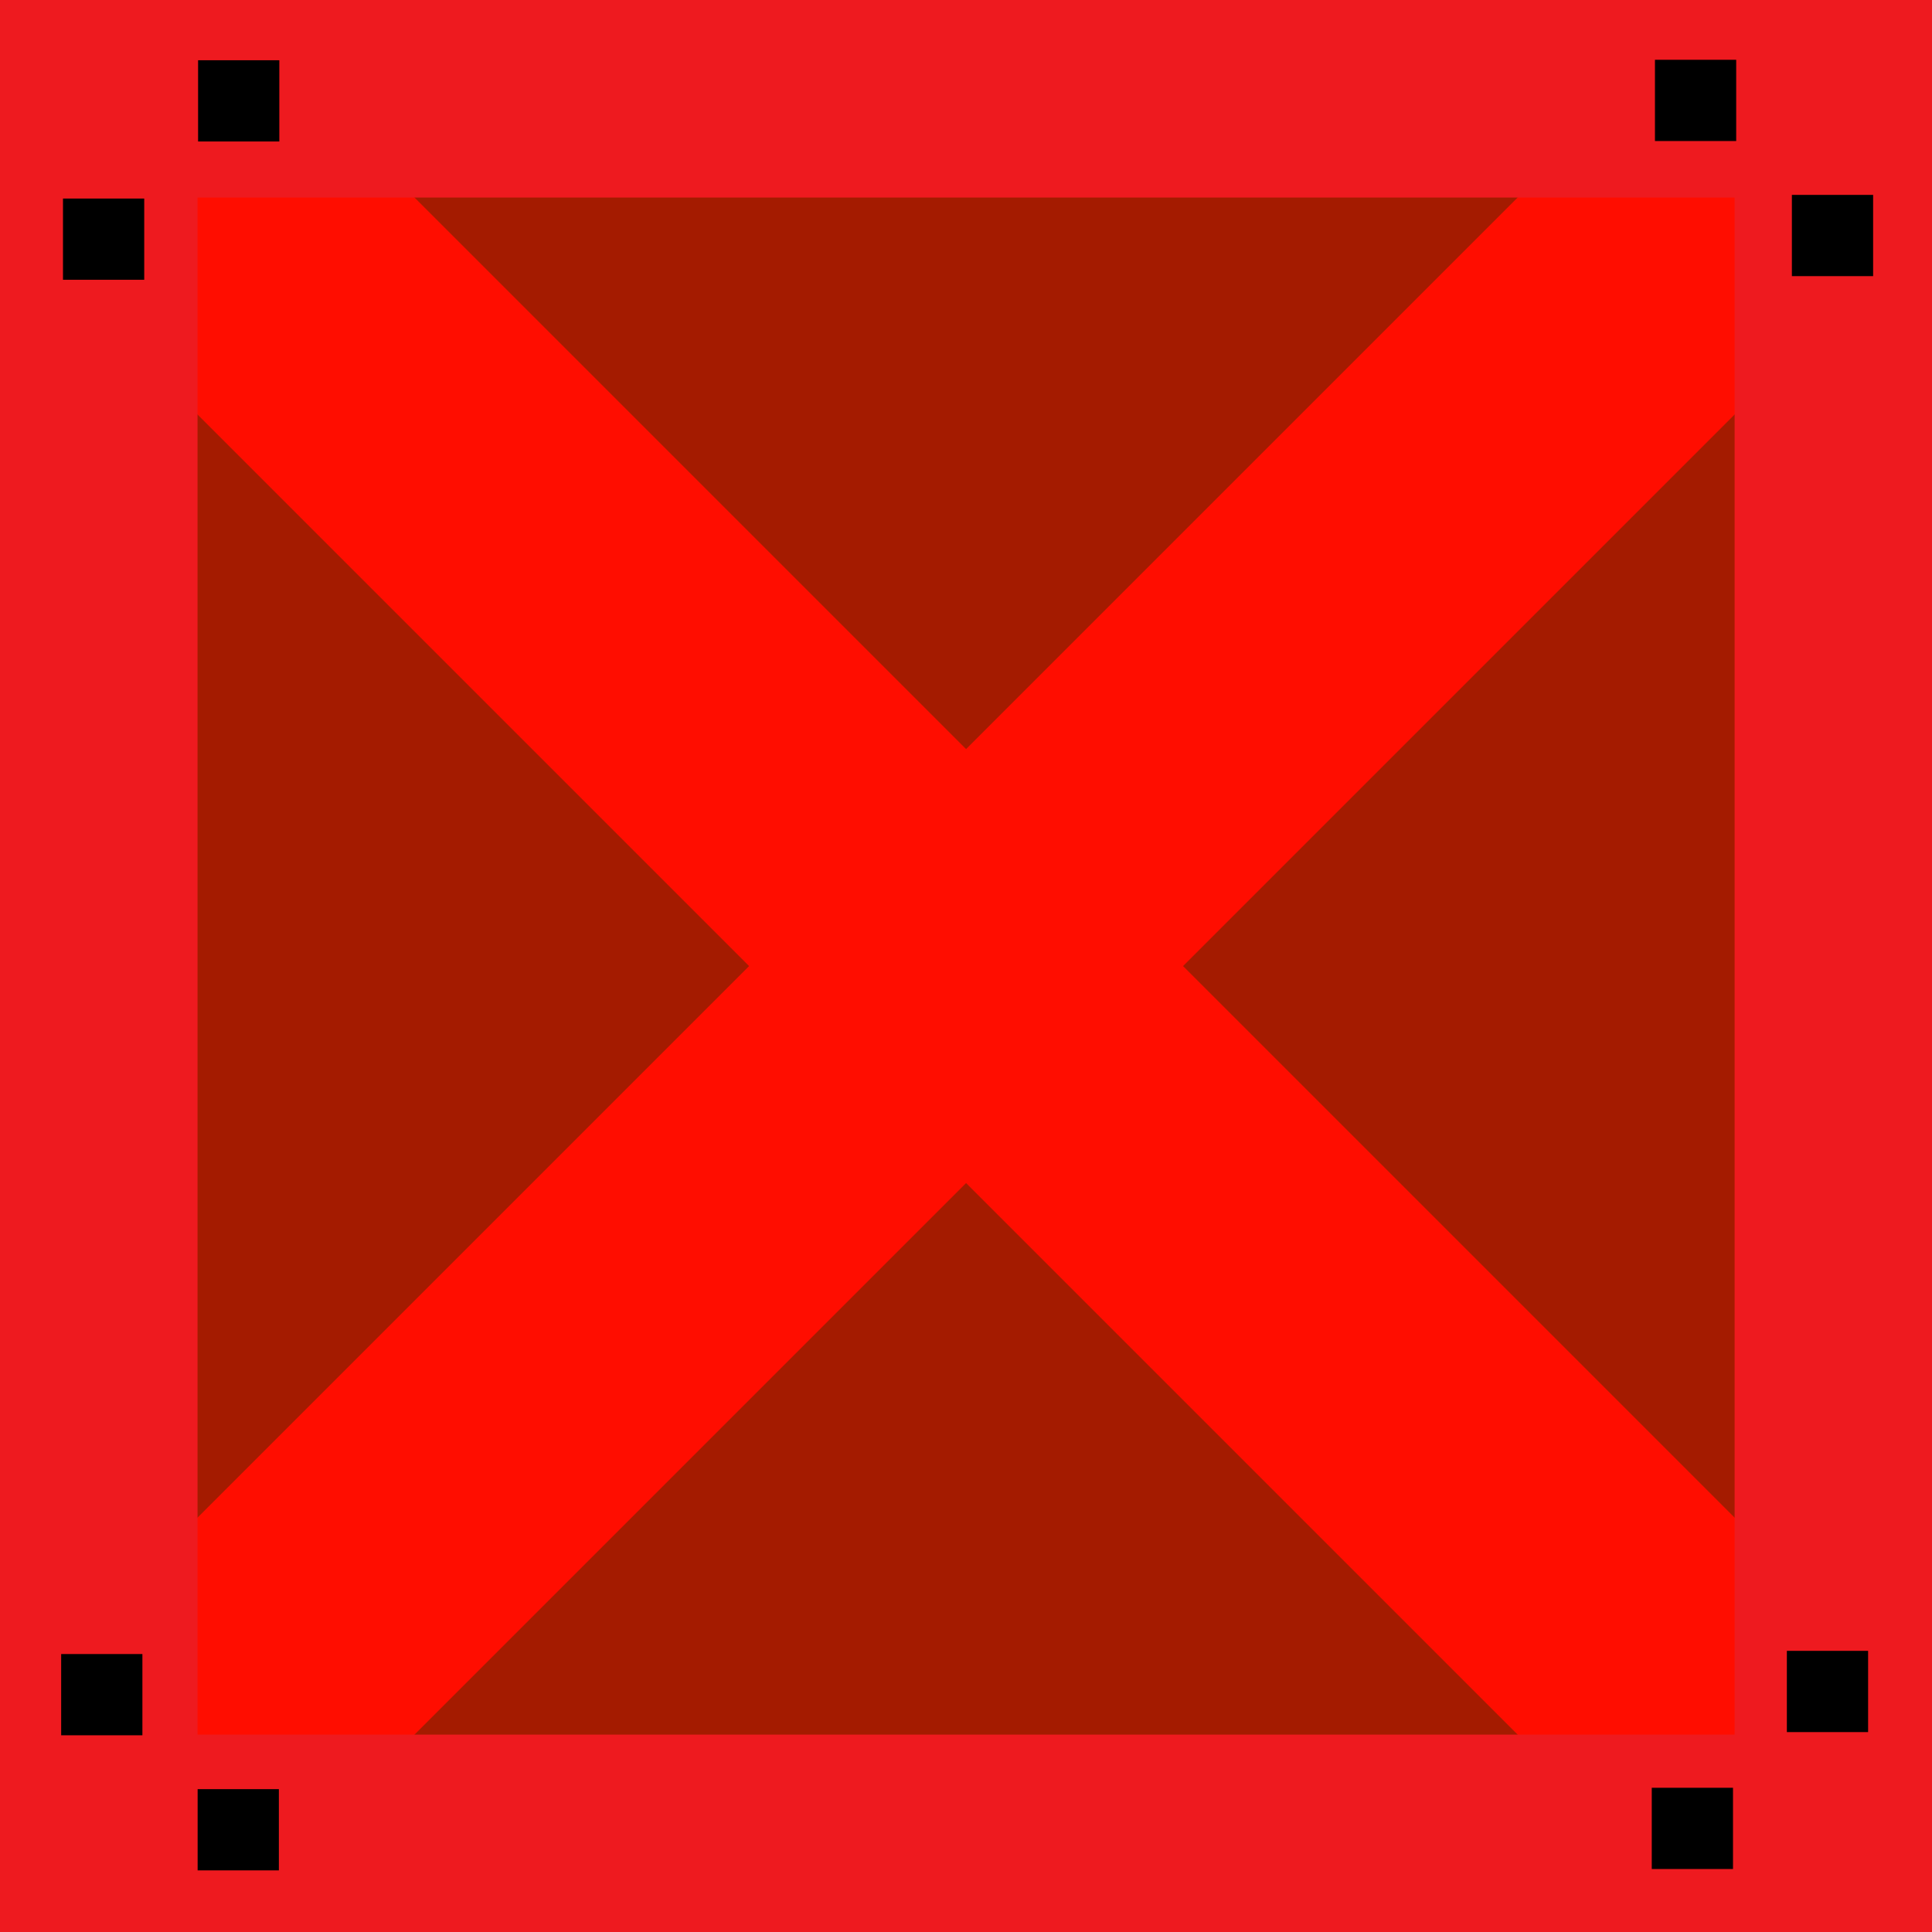
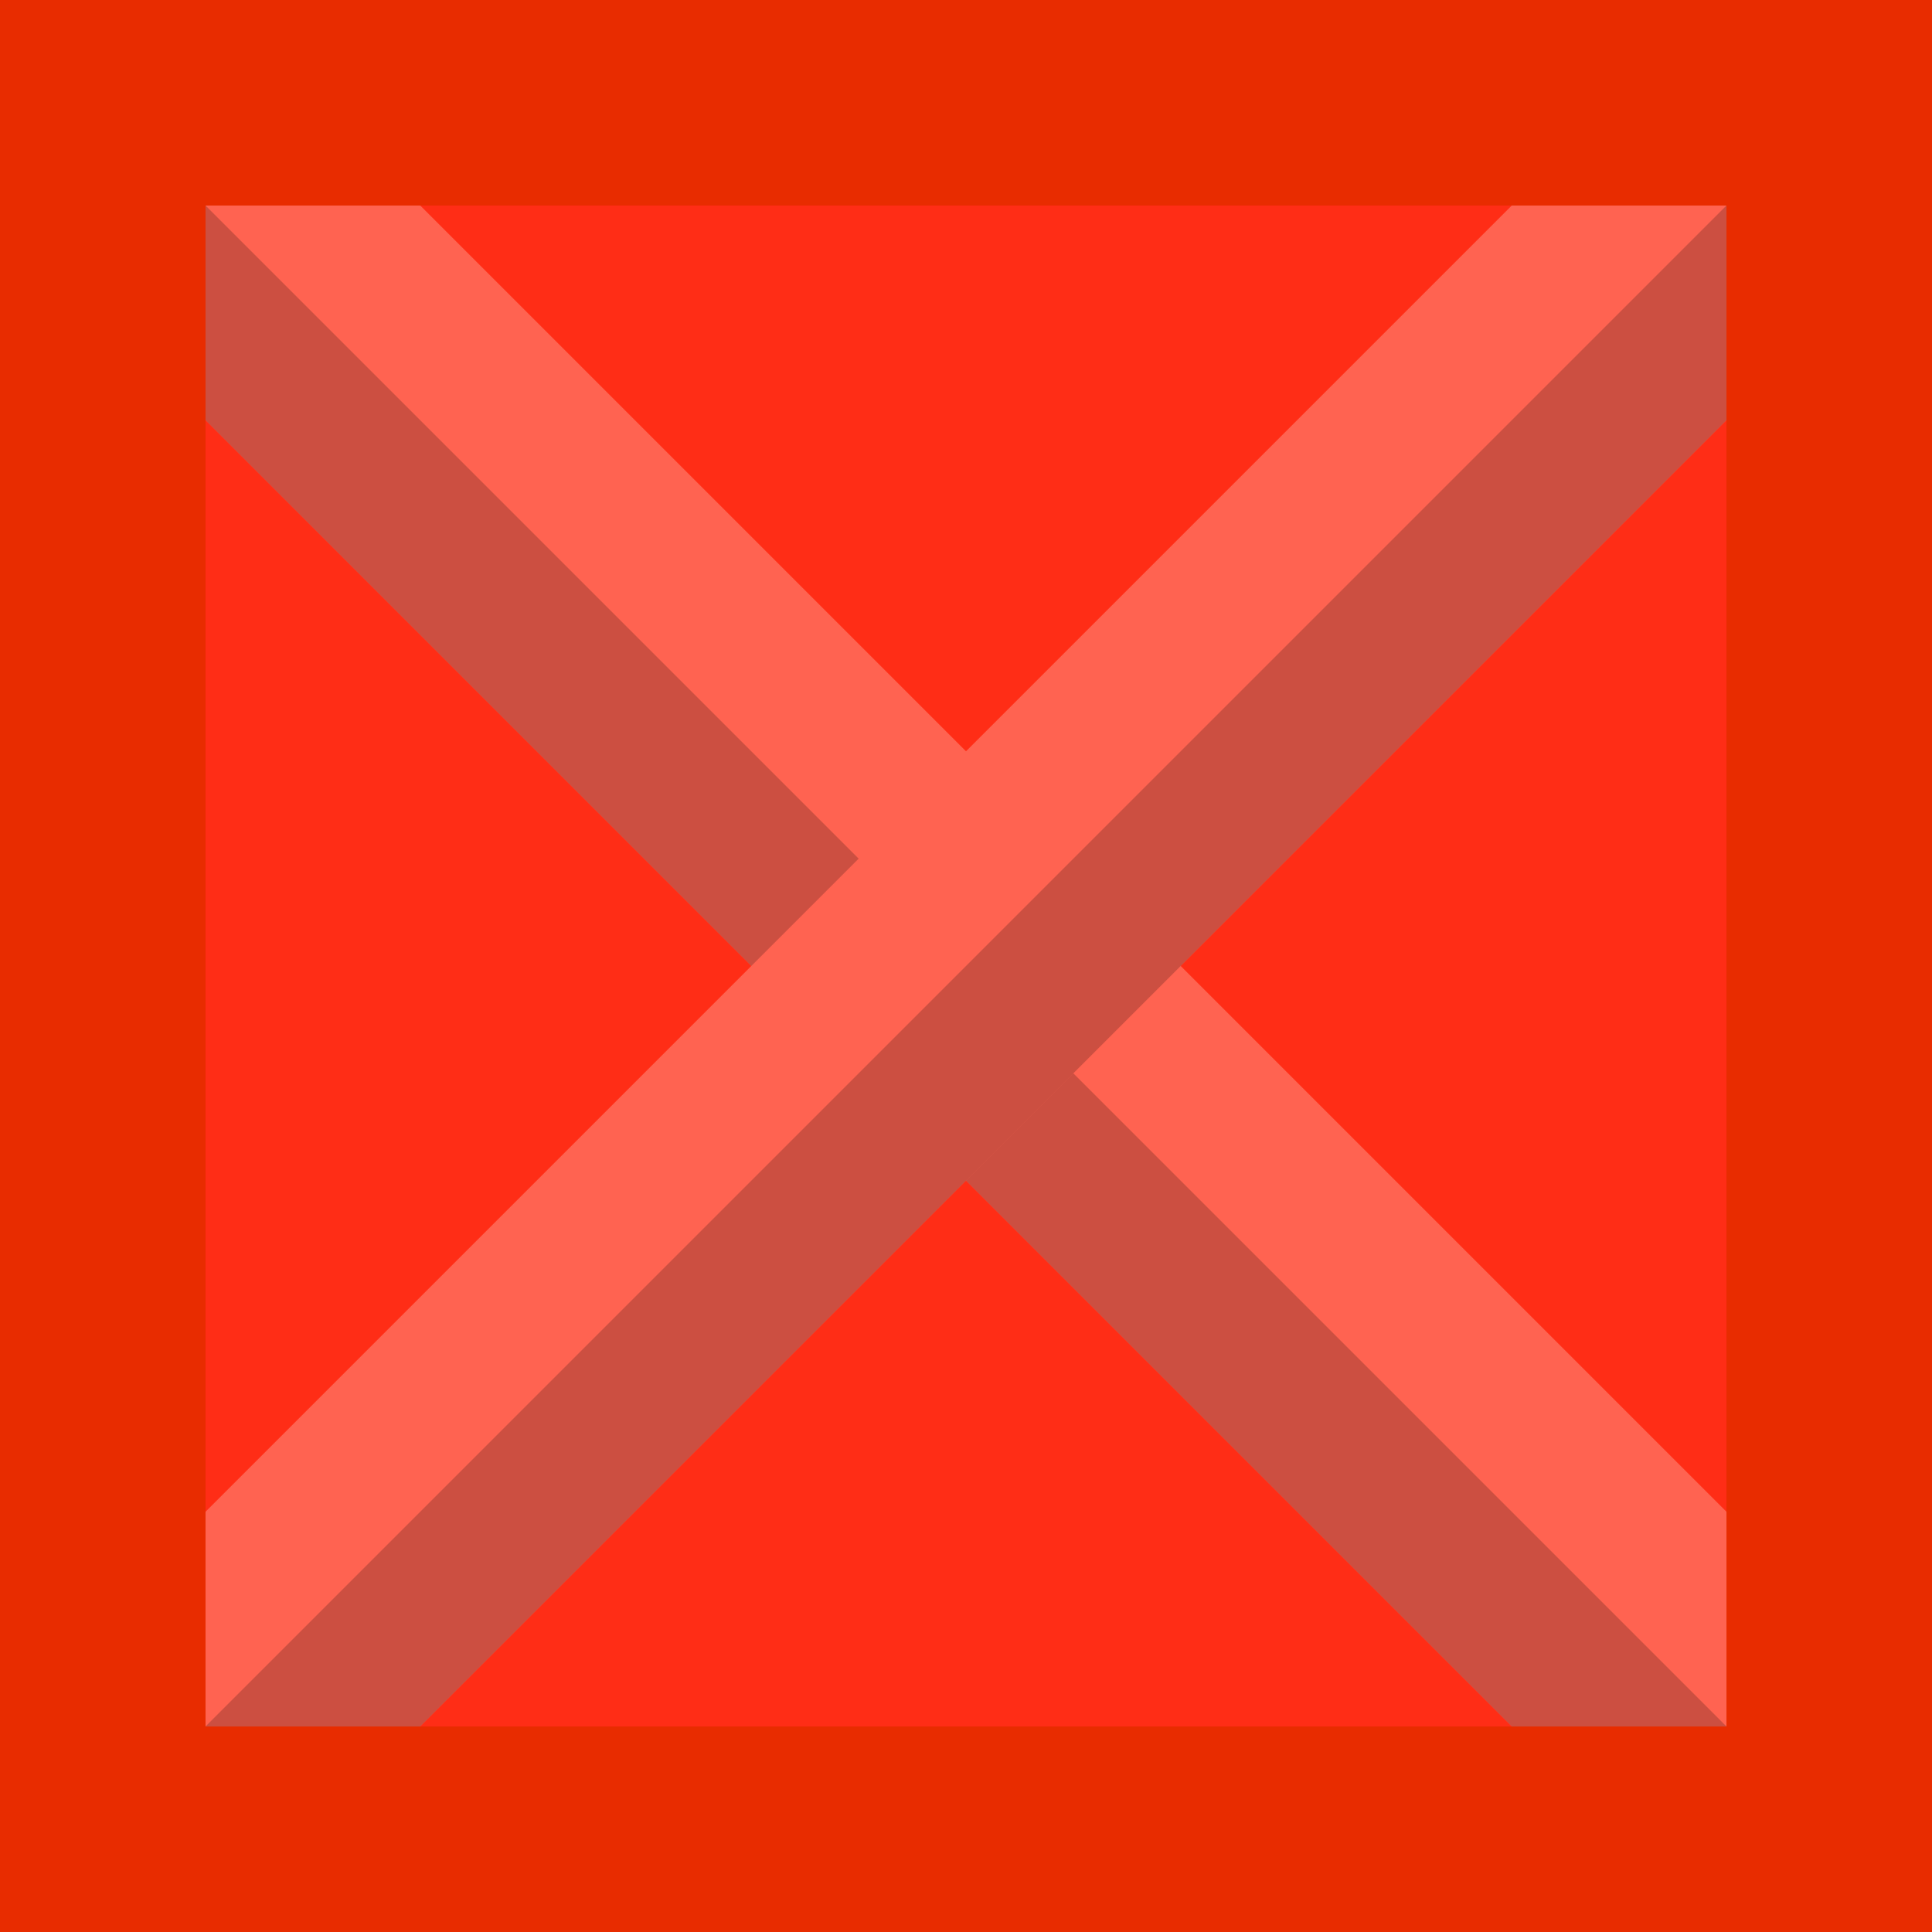
- <svg xmlns="http://www.w3.org/2000/svg" width="16" height="16" viewBox="0 0 4.233 4.233" version="1.1" id="svg1" xml:space="preserve">
+ <svg xmlns="http://www.w3.org/2000/svg" width="48" height="48" viewBox="0 0 12.7 12.7" version="1.1" id="svg1" xml:space="preserve">
  <defs id="defs1">
    <linearGradient id="linearGradient5460">
      <stop style="stop-color:#e6e6e6;stop-opacity:1" offset="0" id="stop5462" />
      <stop style="stop-color:#ffffff;stop-opacity:1" offset="1" id="stop5464" />
    </linearGradient>
    <linearGradient id="linearGradient5476">
      <stop style="stop-color:#772953;stop-opacity:1;" offset="0" id="stop5478" />
    </linearGradient>
-     <filter style="color-interpolation-filters:sRGB;" id="filter3" x="0" y="0" width="1" height="1">
-       <feColorMatrix values="1 0 0 0 0 0 1 0 0 0 0 0 1 0 0 0 0 0 1000 -500 " id="feColorMatrix3" />
-     </filter>
  </defs>
+   <rect style="opacity:1;fill:#ff2d16;fill-opacity:1;fill-rule:evenodd;stroke:none;stroke-width:0.418;stroke-opacity:1;paint-order:markers stroke fill" id="rect89" width="12.7" height="12.7" x="0" y="0" />
  <g id="layer1">
-     <g id="g3" style="filter:url(#filter3)">
-       <g id="g1" transform="matrix(0.3368421,0,0,0.3368421,-0.02228076,-0.02228081)">
-         <rect style="opacity:1;fill:#a41b00;fill-opacity:1;fill-rule:evenodd;stroke:none;stroke-width:0.418;stroke-opacity:1;paint-order:markers stroke fill" id="rect89" width="12.7" height="12.7" x="0" y="0" />
-         <g id="g5" style="display:inline;fill:#ff0d00;fill-opacity:1">
-           <rect style="fill:#ff0d00;fill-opacity:1;fill-rule:evenodd;stroke:none;stroke-width:0.591;stroke-opacity:1;paint-order:markers stroke fill" id="rect5" width="1.996" height="17.961" x="-0.998" y="-17.961" transform="rotate(135)" />
-         </g>
-         <g id="g5-2" transform="rotate(-90,6.35,6.35)" style="fill:#ff0d00;fill-opacity:1">
-           <rect style="fill:#ff0d00;fill-opacity:1;fill-rule:evenodd;stroke:none;stroke-width:0.591;stroke-opacity:1;paint-order:markers stroke fill" id="rect5-7" width="1.996" height="17.961" x="-0.998" y="-17.961" transform="rotate(135)" />
-         </g>
-         <path d="M 0,0 V 12.7 H 12.7 V 0 Z M 1.351,1.351 H 11.349 V 11.349 H 1.351 Z" style="fill:#ee1a1f;fill-opacity:1;fill-rule:evenodd;stroke-width:0.418;paint-order:markers stroke fill" id="path89" />
-       </g>
-       <g id="g2">
-         <rect style="fill:#000000;fill-opacity:1;fill-rule:evenodd;stroke-width:0.418;paint-order:markers stroke fill" id="rect1" width="0.178" height="0.178" x="0.138" y="0.435" />
-         <rect style="fill:#000000;fill-opacity:1;fill-rule:evenodd;stroke-width:0.418;paint-order:markers stroke fill" id="rect1-8" width="0.178" height="0.178" x="0.434" y="0.132" />
-         <rect style="fill:#000000;fill-opacity:1;fill-rule:evenodd;stroke-width:0.418;paint-order:markers stroke fill" id="rect1-1" width="0.178" height="0.178" x="3.619" y="3.917" />
-         <rect style="fill:#000000;fill-opacity:1;fill-rule:evenodd;stroke-width:0.418;paint-order:markers stroke fill" id="rect1-8-7" width="0.178" height="0.178" x="3.915" y="3.617" />
-         <rect style="fill:#000000;fill-opacity:1;fill-rule:evenodd;stroke-width:0.418;paint-order:markers stroke fill" id="rect1-1-7" width="0.178" height="0.178" x="0.131" y="-3.804" transform="rotate(90)" />
-         <rect style="fill:#000000;fill-opacity:1;fill-rule:evenodd;stroke-width:0.418;paint-order:markers stroke fill" id="rect1-8-7-6" width="0.178" height="0.178" x="0.427" y="-4.104" transform="rotate(90)" />
-         <rect style="fill:#000000;fill-opacity:1;fill-rule:evenodd;stroke-width:0.418;paint-order:markers stroke fill" id="rect1-1-7-2" width="0.178" height="0.178" x="3.624" y="-0.312" transform="rotate(90)" />
-         <rect style="fill:#000000;fill-opacity:1;fill-rule:evenodd;stroke-width:0.418;paint-order:markers stroke fill" id="rect1-8-7-6-2" width="0.178" height="0.178" x="3.92" y="-0.611" transform="rotate(90)" />
-       </g>
+     <g id="g5" style="display:inline">
+       <rect style="fill:#ff6351;fill-opacity:1;fill-rule:evenodd;stroke:none;stroke-width:0.591;stroke-opacity:1;paint-order:markers stroke fill" id="rect5" width="1.996" height="17.961" x="-0.998" y="-17.961" transform="rotate(135)" />
+       <path style="opacity:0.2;fill:#000000;fill-opacity:1;fill-rule:evenodd;stroke:none;stroke-width:0.418;stroke-opacity:1;paint-order:markers stroke fill" d="M 0,0 12.7,12.7 H 11.289 L 0,1.411 Z" id="path5" />
+     </g>
+     <g id="g5-2" transform="rotate(-90,6.35,6.35)">
+       <rect style="fill:#ff6351;fill-opacity:1;fill-rule:evenodd;stroke:none;stroke-width:0.591;stroke-opacity:1;paint-order:markers stroke fill" id="rect5-7" width="1.996" height="17.961" x="-0.998" y="-17.961" transform="rotate(135)" />
+       <path style="display:inline;opacity:0.2;fill:#000000;fill-opacity:1;fill-rule:evenodd;stroke:none;stroke-width:0.418;stroke-opacity:1;paint-order:markers stroke fill" d="M 0,0 12.7,12.7 H 11.289 L 0,1.411 Z" id="path5-6" />
    </g>
  </g>
+   <path d="M 0,0 V 12.7 H 12.7 V 0 Z M 1.351,1.351 H 11.349 V 11.349 H 1.351 Z" style="fill:#e82c00;fill-rule:evenodd;stroke-width:0.418;paint-order:markers stroke fill;fill-opacity:1" id="path89" />
</svg>
